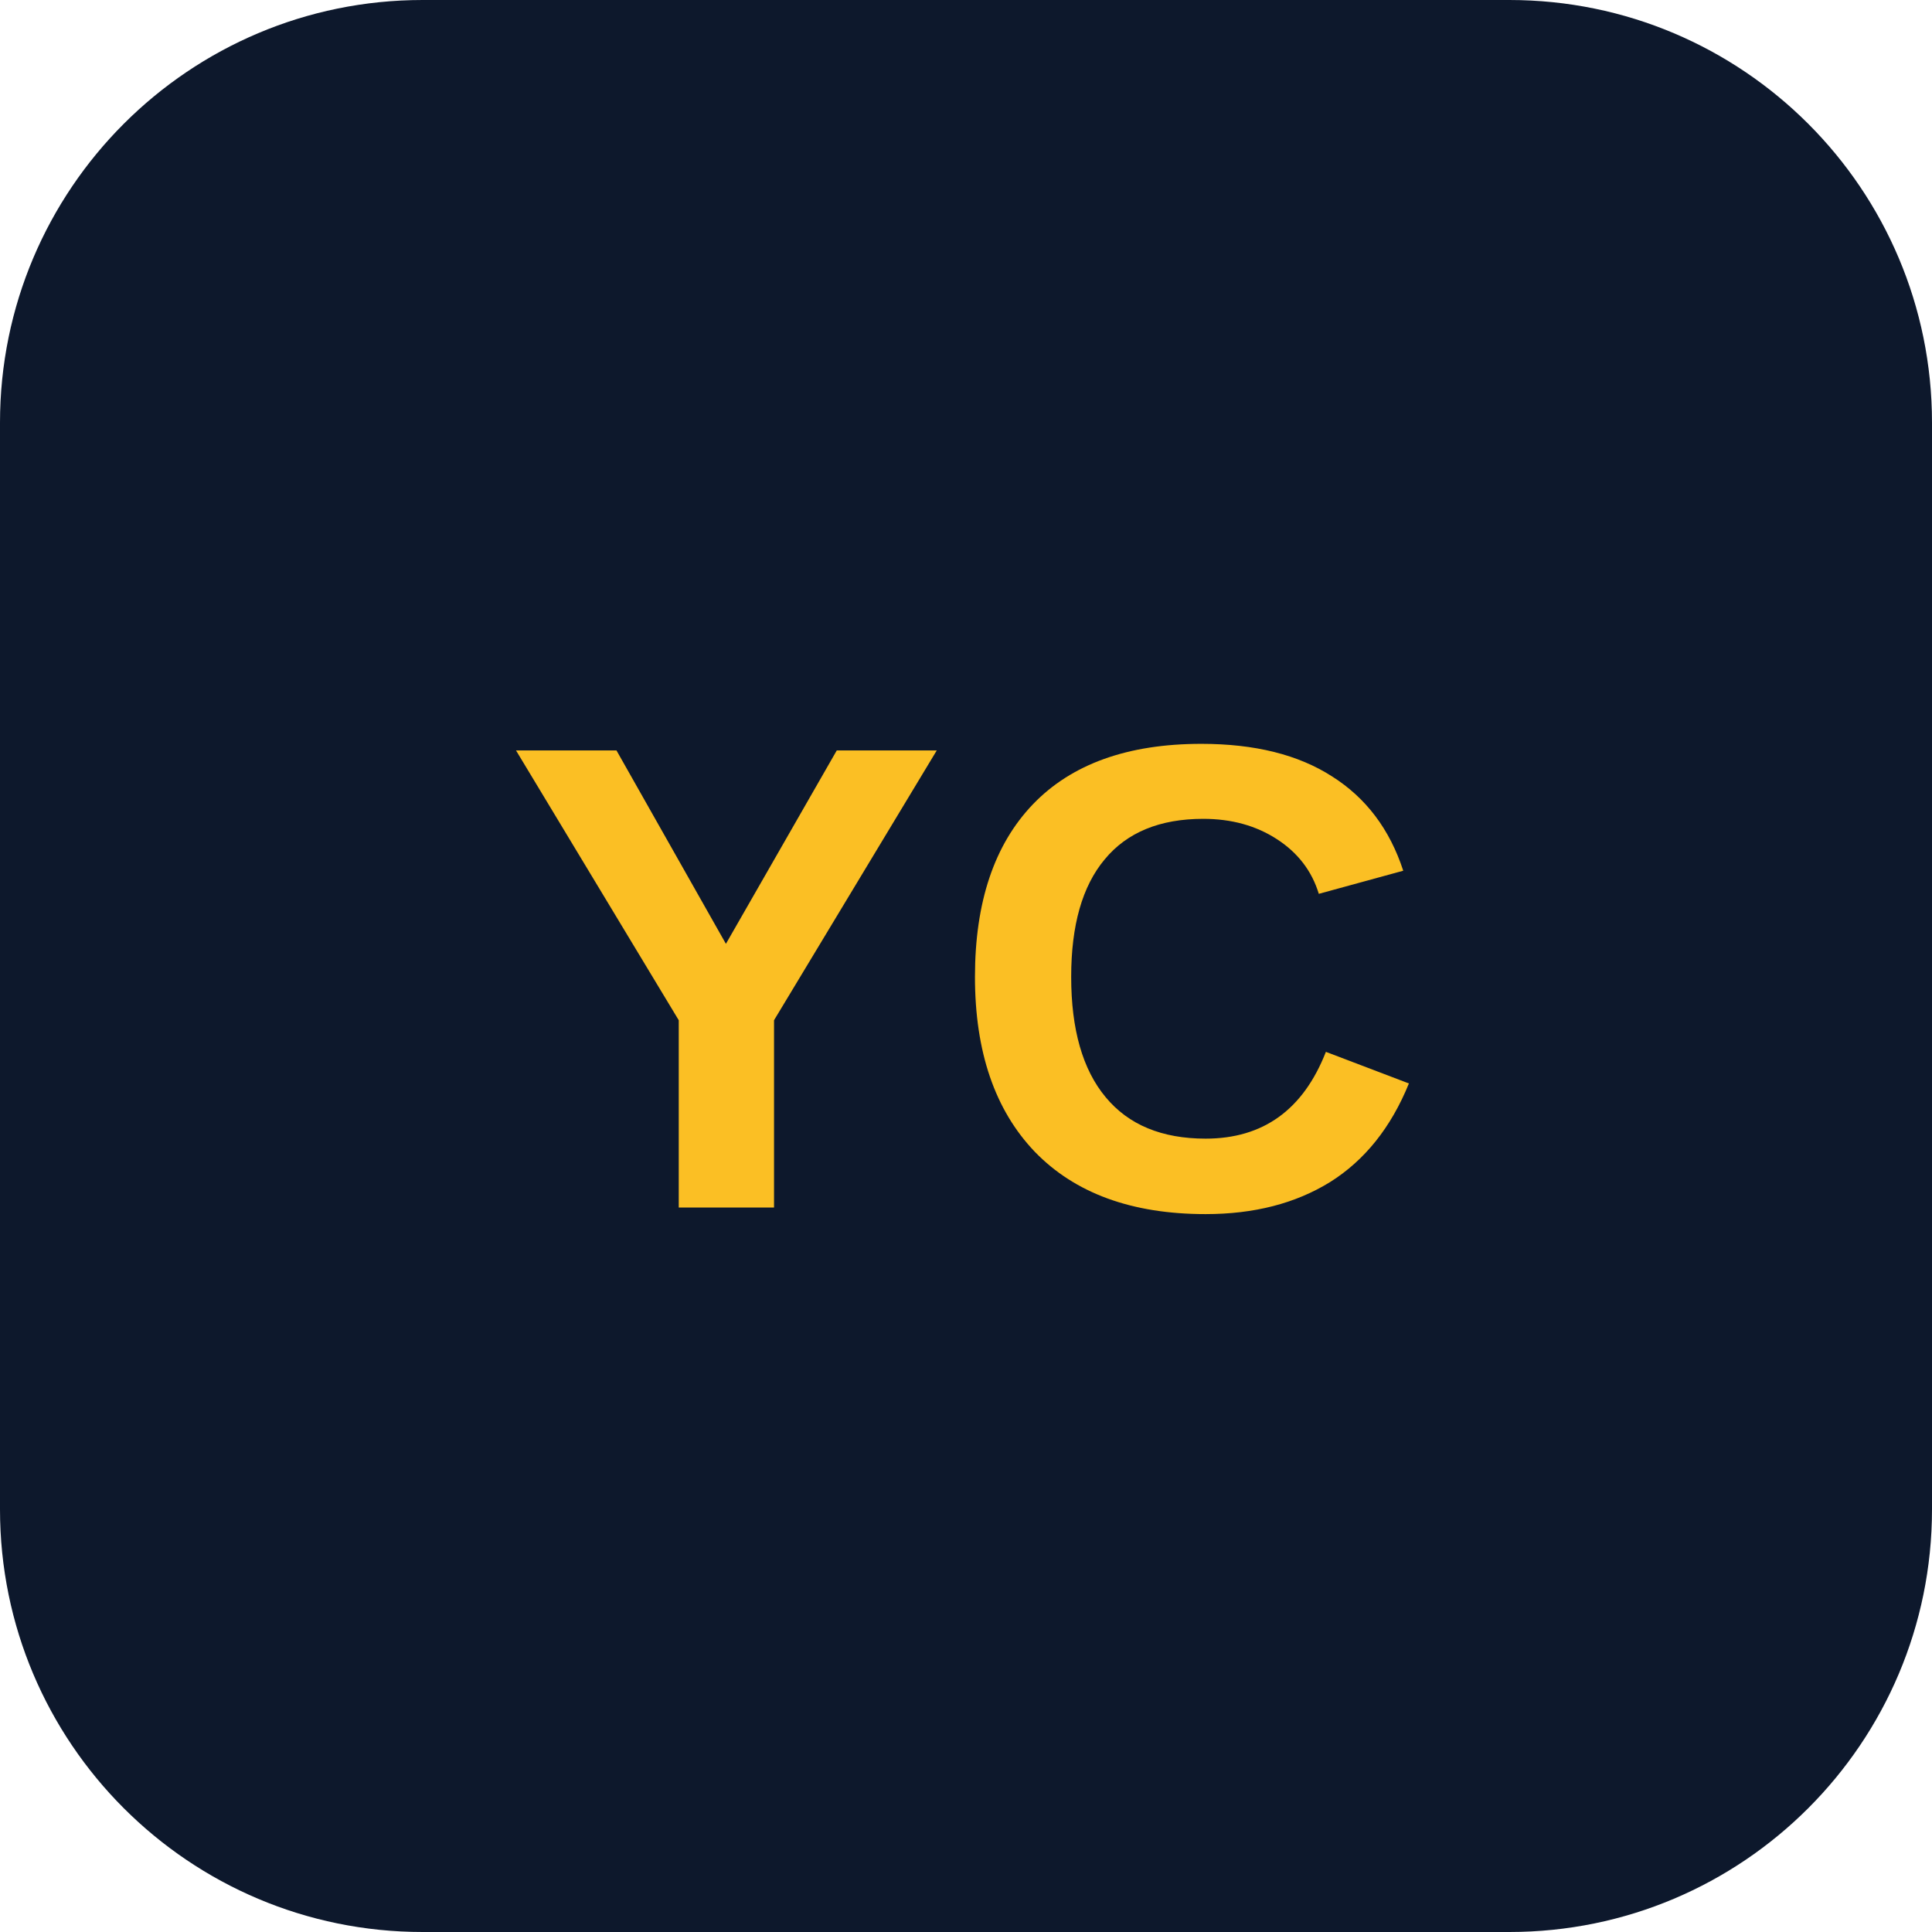
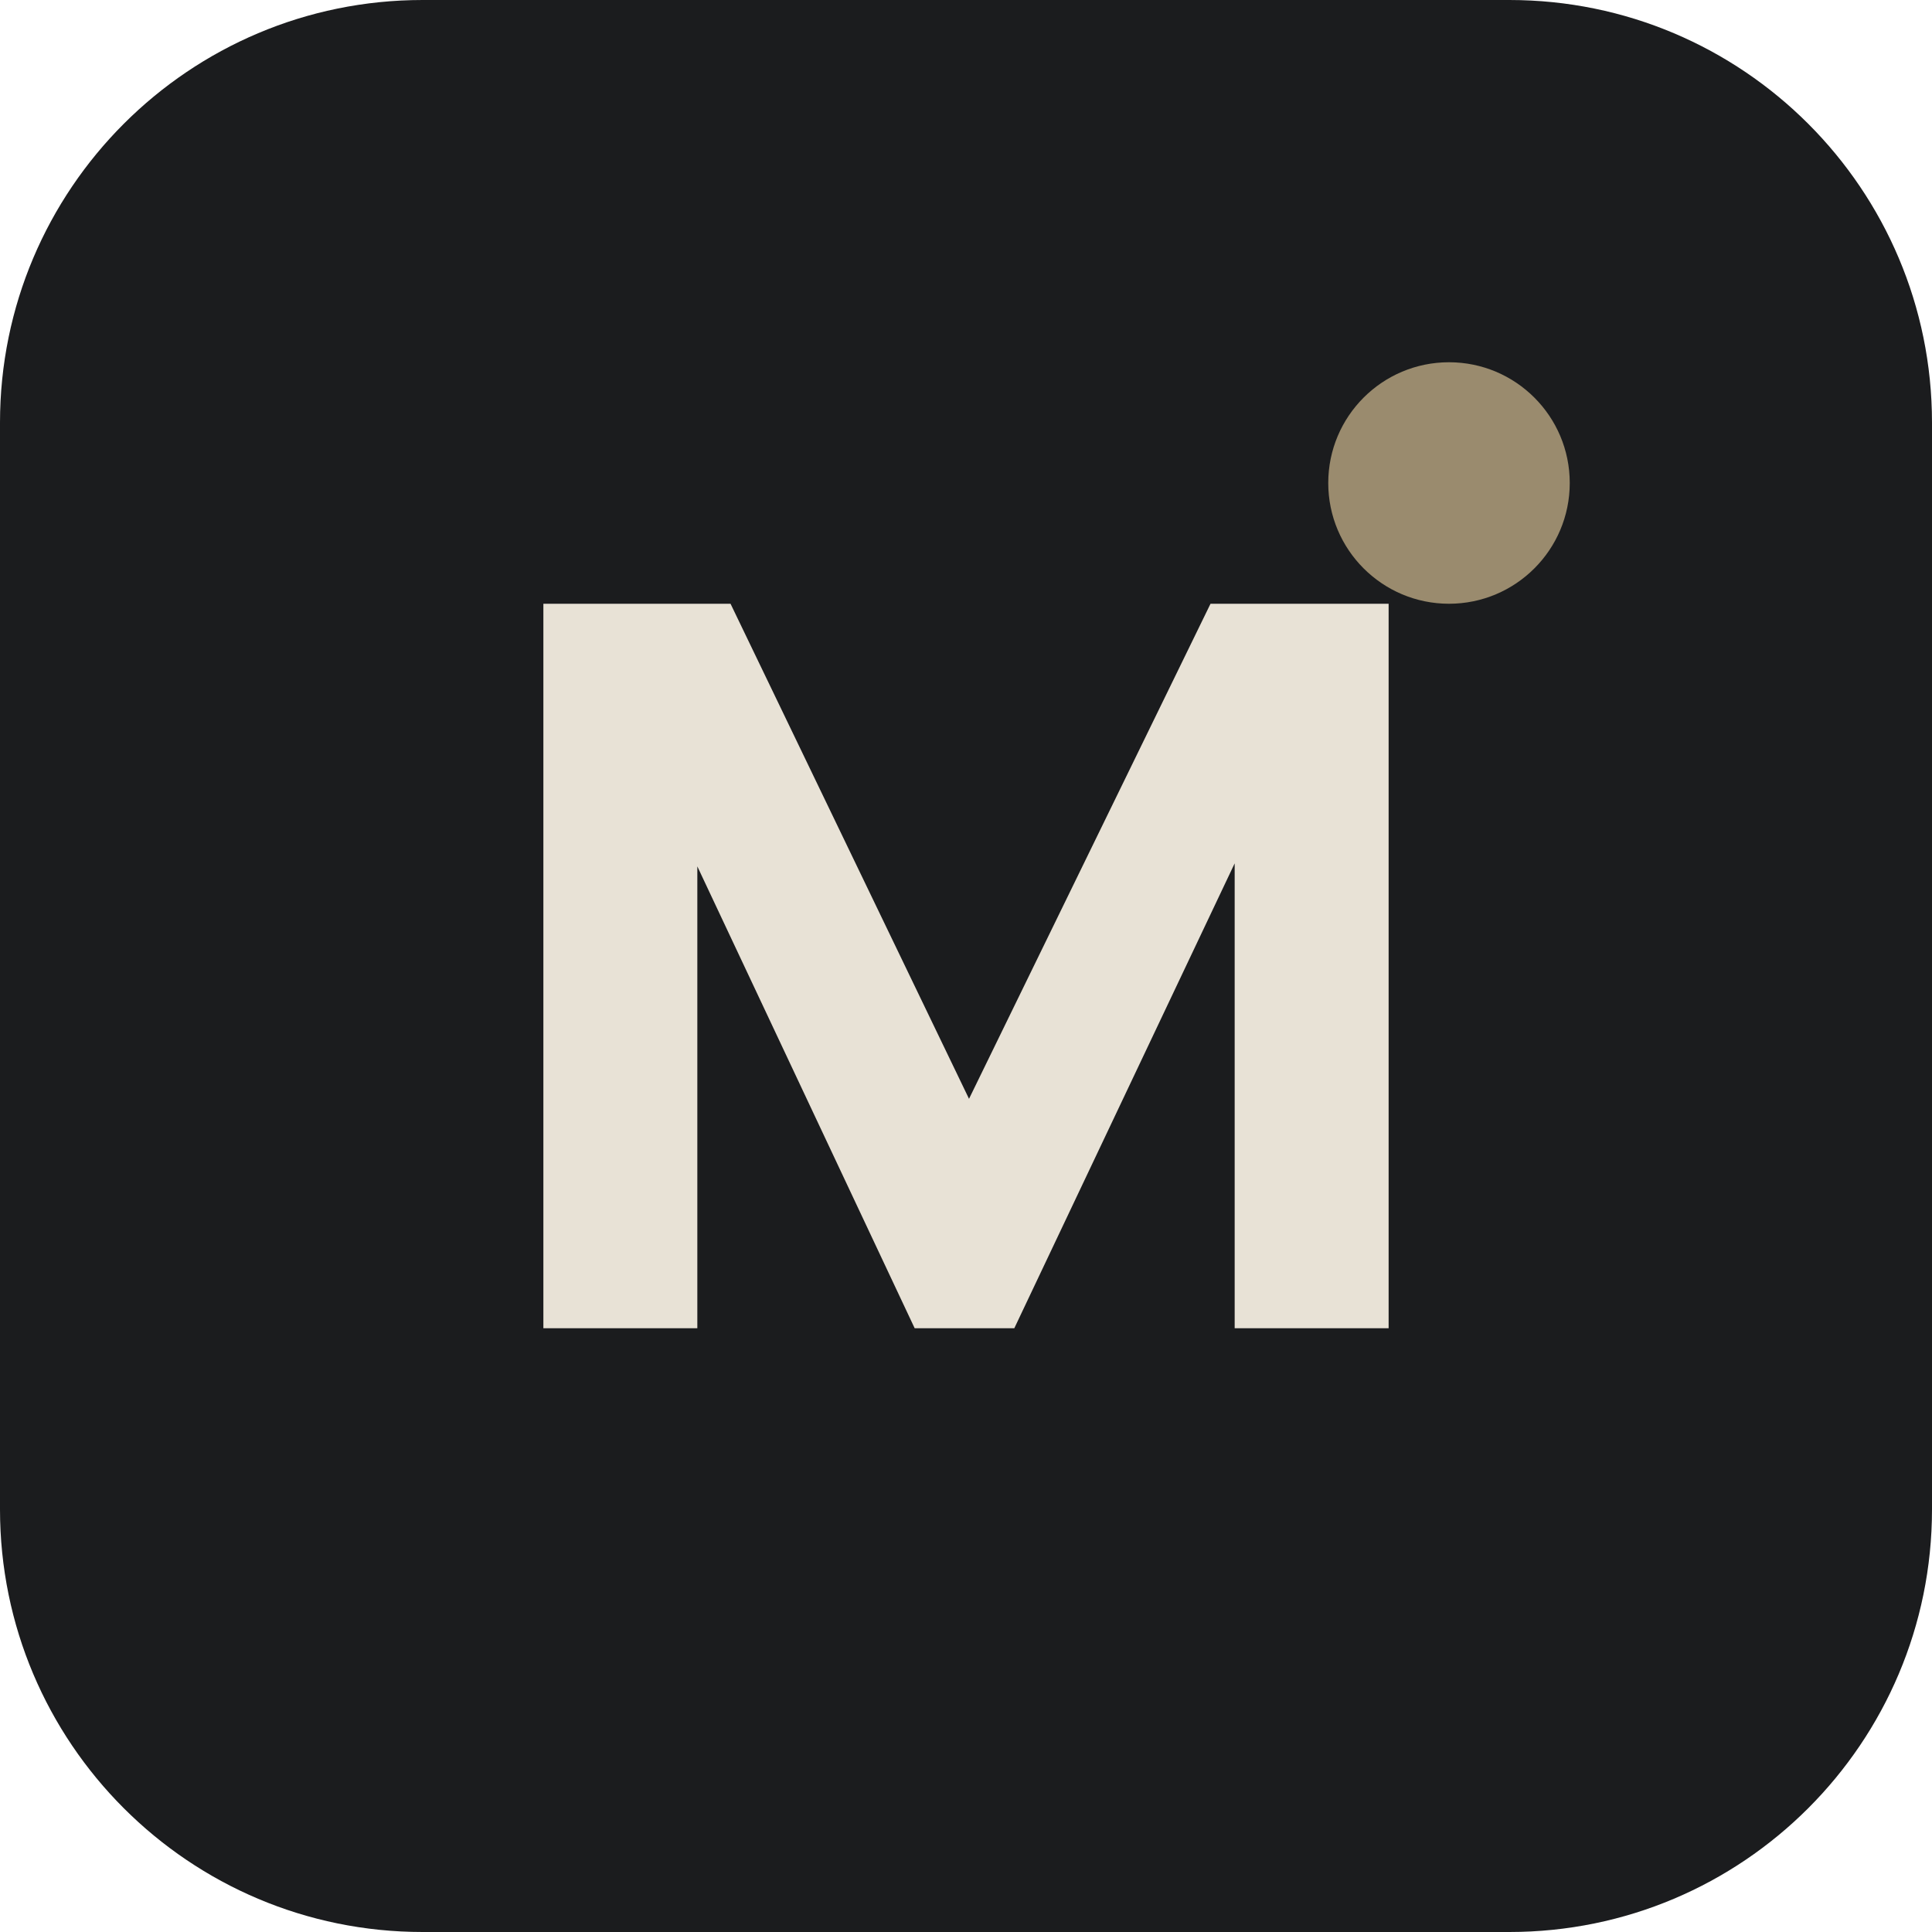
<svg xmlns="http://www.w3.org/2000/svg" viewBox="0 0 64 64" fill="none">
-   <rect width="64" height="64" rx="14" fill="#0D182C" />
-   <text x="32" y="40" text-anchor="middle" font-family="Arial,sans-serif" font-size="22" font-weight="700" fill="#FBBF24">YC</text>
+   <rect width="64" height="64" rx="14" fill="#1b1c1e" />
+   <path d="M18 44V20h6.2l7.9 16.4L40.1 20H46v24h-5.1V28.6L33.6 44h-3.3L23.1 28.7V44H18z" fill="#e8e2d6" />
+   <circle cx="48" cy="16" r="4" fill="#9a8b6e" />
</svg>
